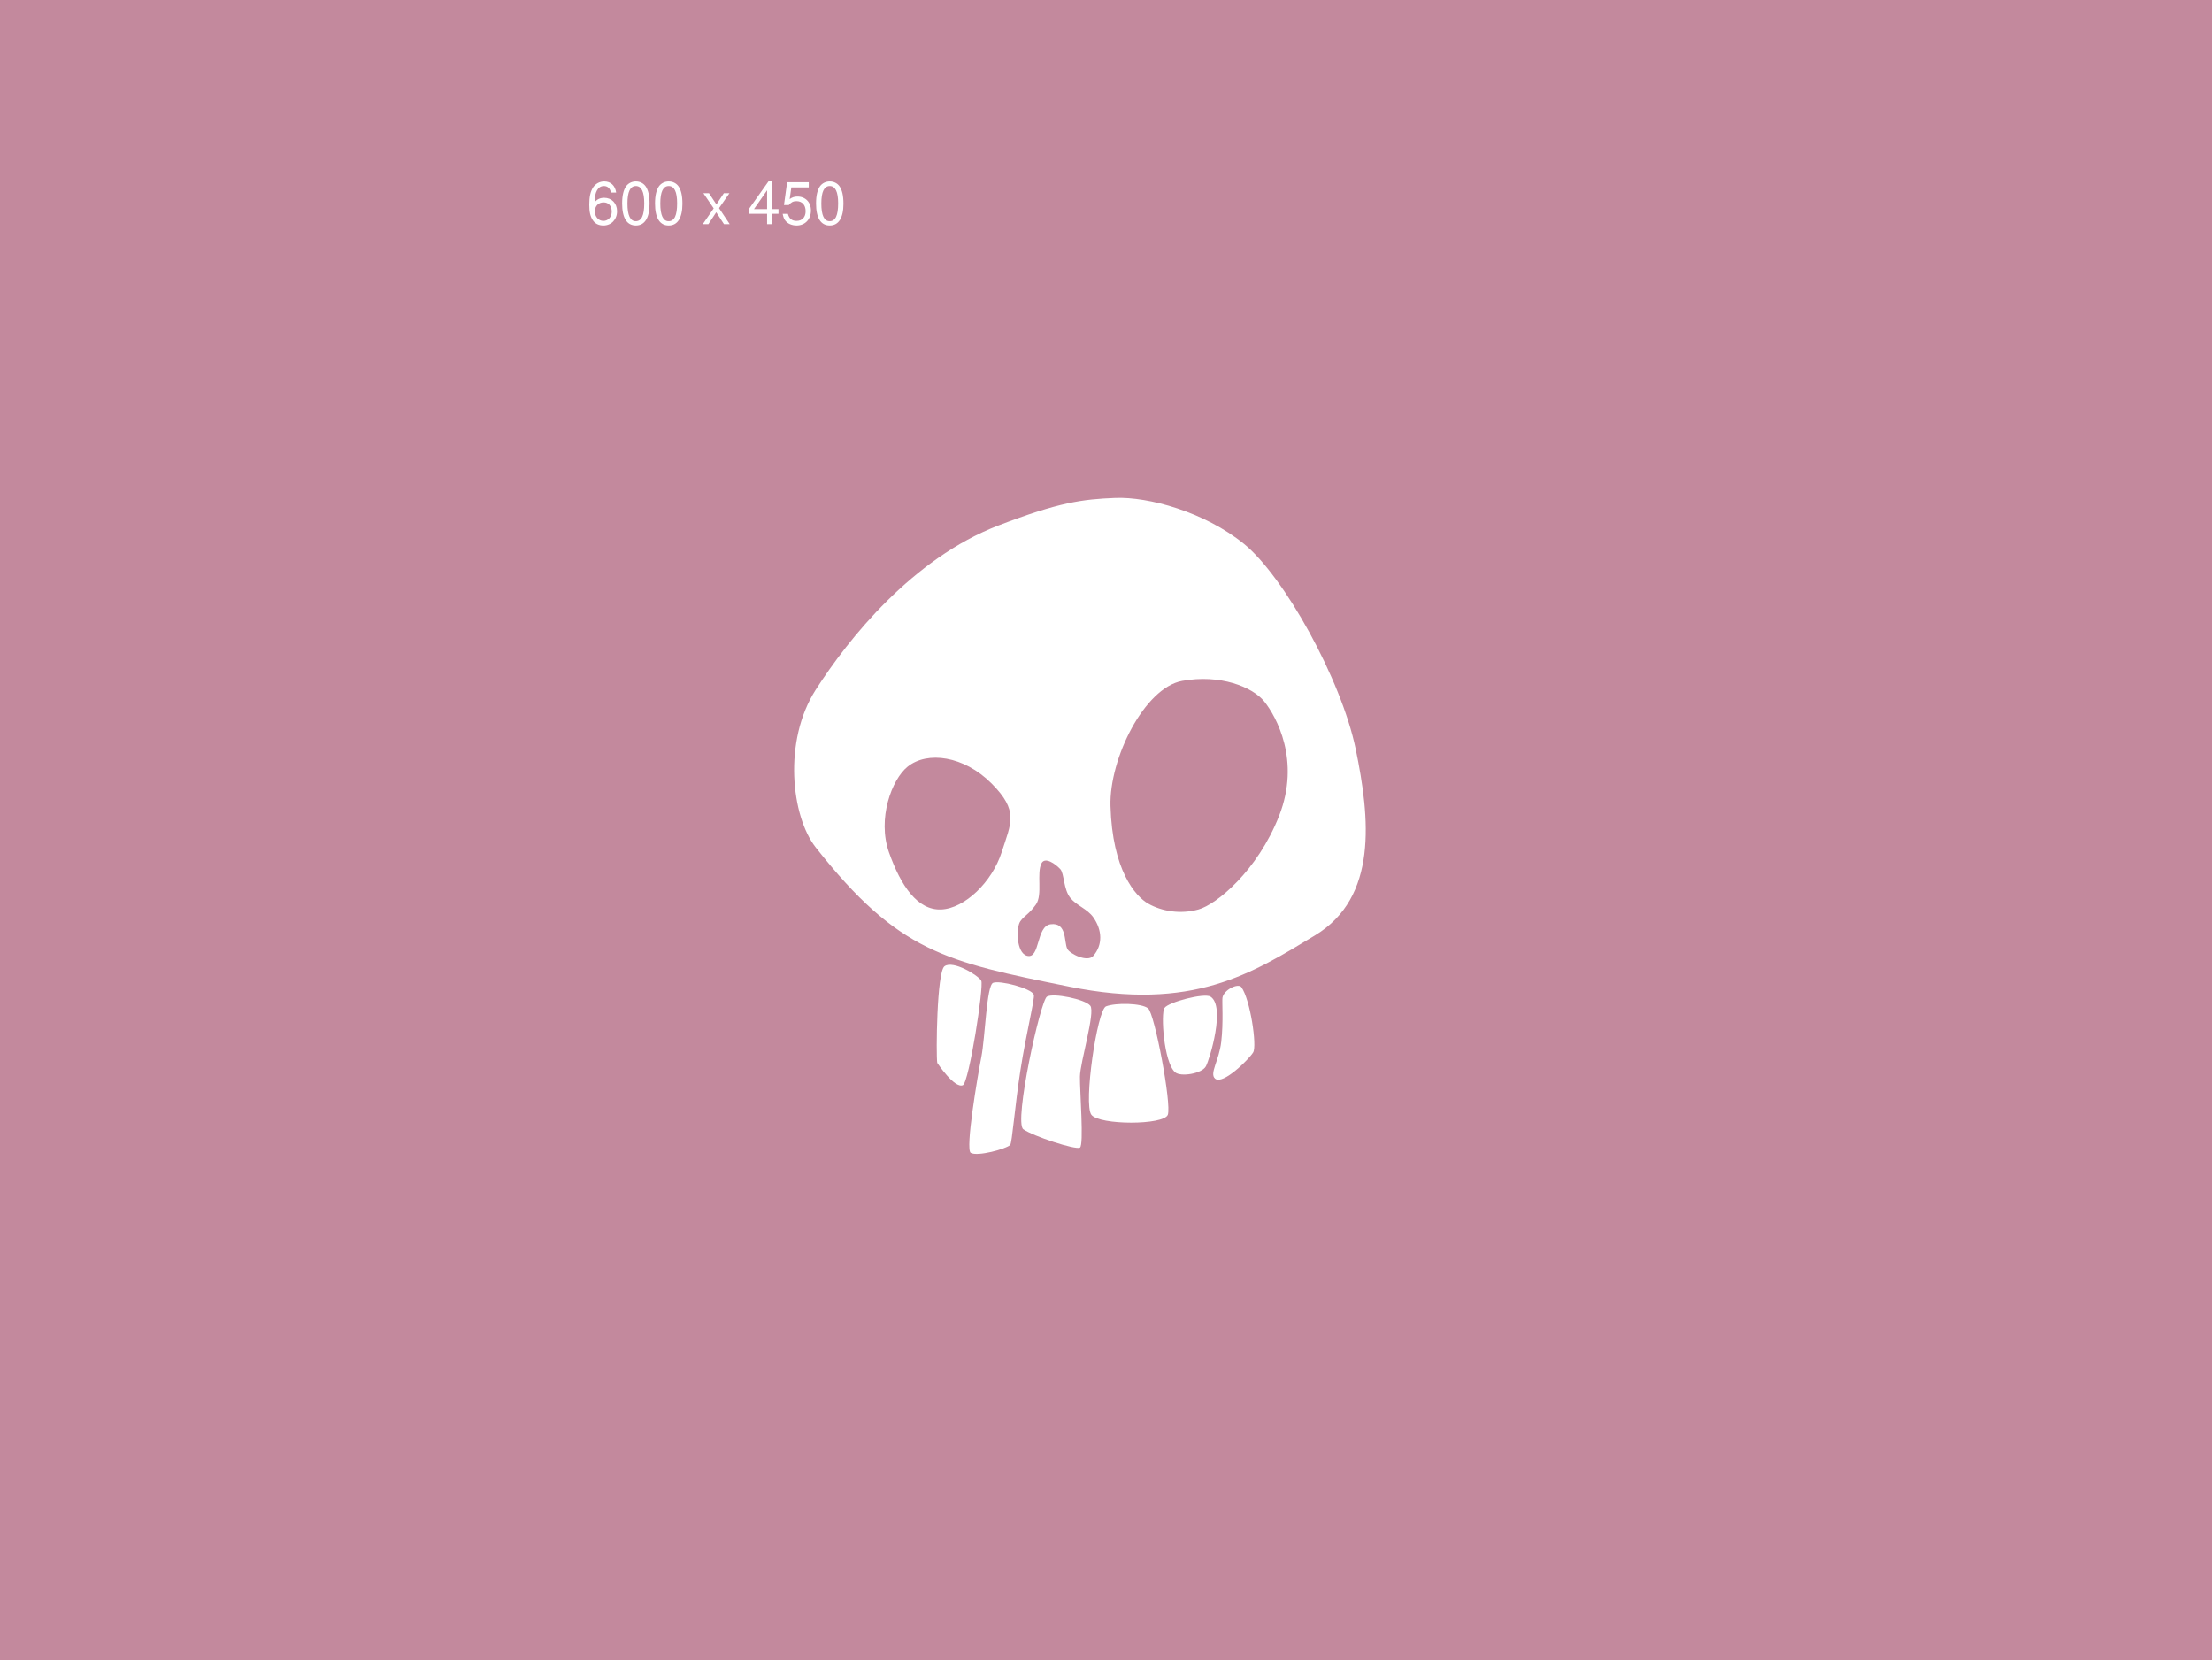
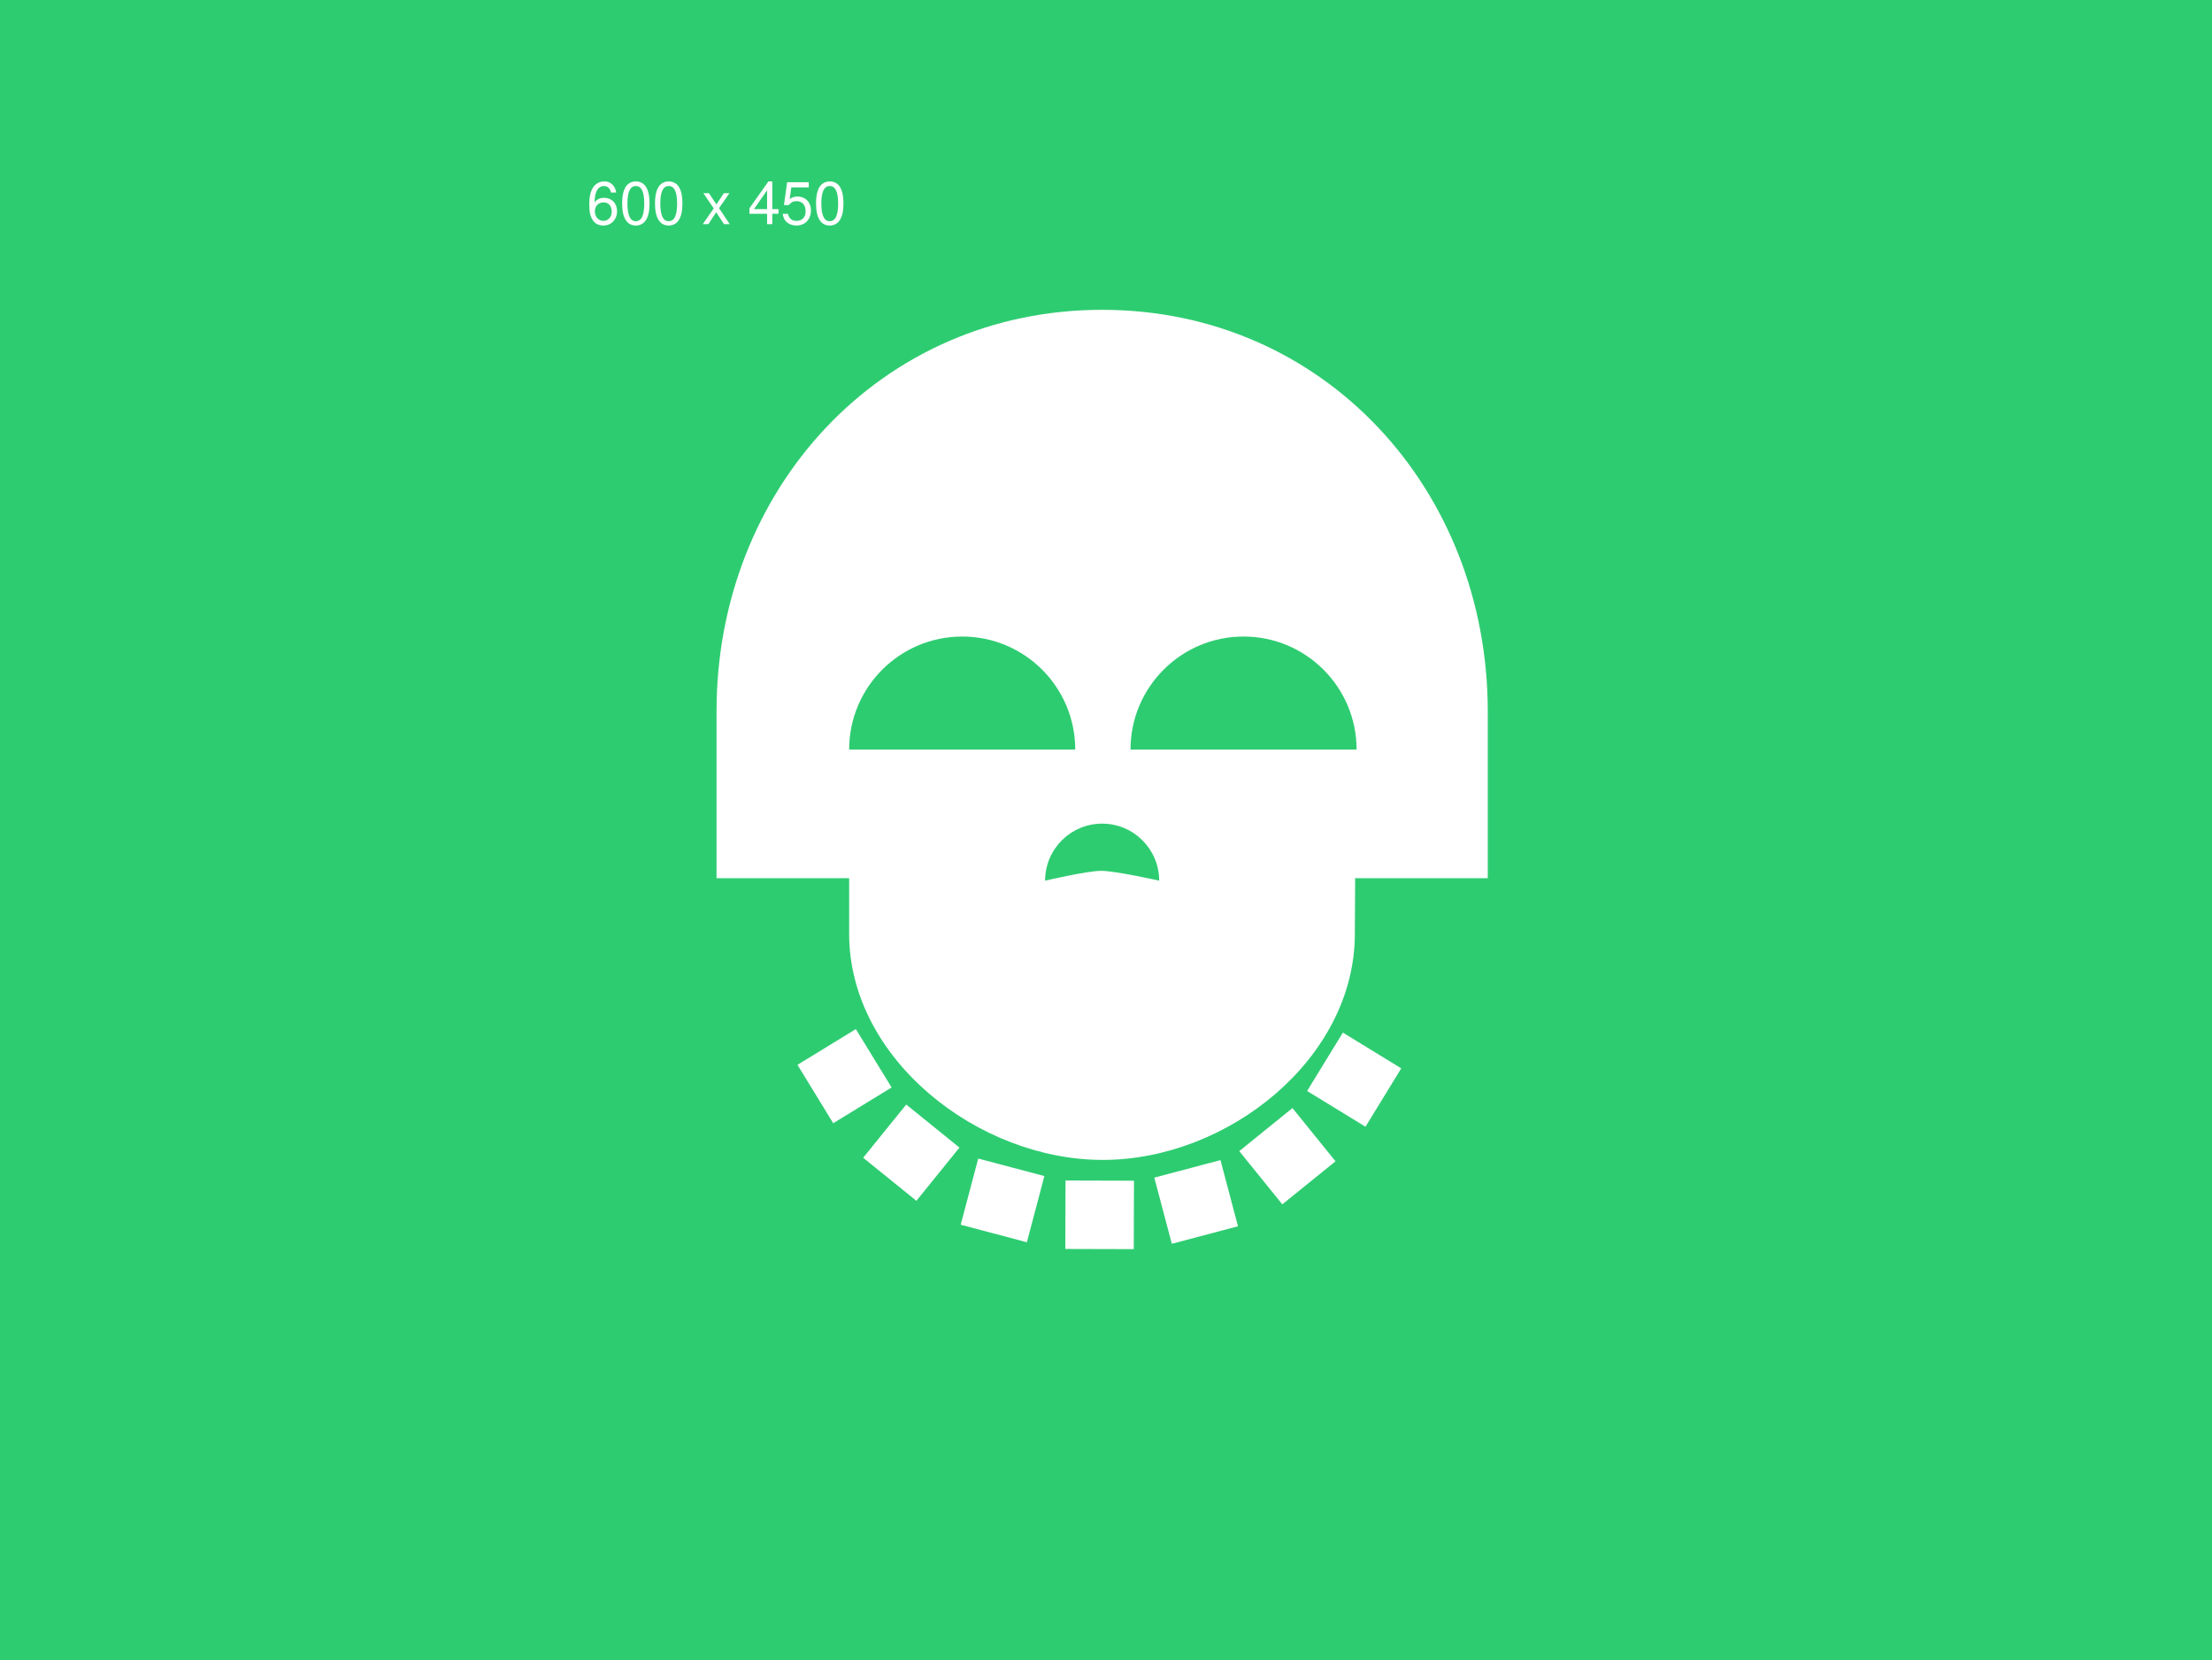
<svg xmlns="http://www.w3.org/2000/svg" version="1.1" x="0px" y="0px" width="600px" height="450px" viewBox="0 0 595.28 841.89" enable-background="new 0 0 595.28 841.89" xml:space="preserve">
  <rect width="595.28" height="841.89" />
-   <rect x="-50000" y="-50000" width="100000" height="100000" fill="#c3899d" />
+   <rect x="-50000" y="-50000" width="100000" height="100000" fill="#2ecc71" />
  <text x="100" y="100" style="text-anchor: middle;dominant-baseline: hanging;" fill="#FFFFFF" font-family="'Helvetica'" font-size="30">600 x 450</text>
-   <g id="Layer_2">
-     <path fill="#FFFFFF" d="M212,539.333c-0.667-4-0.25-46.083,3.667-49c4.345-3.236,17.187,4.597,18.667,7.334   c1.417,2.621-6.21,51.66-9.333,53C220.728,552.5,212,539.333,212,539.333z" />
-     <path fill="#FFFFFF" d="M229,585c-2.858-1.715,3.426-38.667,5.38-48.667s2.62-36.223,5.954-37.611s19.333,2.722,20.667,6   c0.667,1.64-3.833,19.459-6.75,38.118C251.333,561.5,250,580,249,581C247,583,232.333,587,229,585z" />
-     <path fill="#FFFFFF" d="M267.667,505.722c3.177-1.959,19.333,1.277,22,4.611s-5.17,28.666-5.252,36s2.082,34.666,0,36   s-23.877-5.821-28.748-9.333S264.334,507.776,267.667,505.722z" />
-     <path fill="#FFFFFF" d="M297.64,510.667c-4.463,1.726-11.533,49.667-7.42,55s36.78,5.334,38.78,0s-6.667-51.333-10-54   S302.621,508.741,297.64,510.667z" />
-     <path fill="#FFFFFF" d="M327.296,511.481c-1.898,2.83-0.383,27.434,5.371,32.593c2.833,2.54,13.667,0.741,15.667-3   s10.049-30.479,2.333-35.353C347.5,503.722,329.296,508.5,327.296,511.481z" />
-     <path fill="#FFFFFF" d="M366.334,500.905c-1.587-2.187-8.918,1.345-9.584,5.345c-0.3,1.801,0.554,12.299-0.637,22.479   C355,538.25,350,544.743,353,547.333c3.954,3.414,17.334-10,19.334-13.333S370.861,507.144,366.334,500.905z" />
-     <path fill="#FFFFFF" d="M150.333,430c-12.408-15.756-16.667-54,0-80s49.19-66.639,92.667-83.333   c30.747-11.806,42.668-13.333,59.334-14s45.197,6.993,65.333,23.333c20.333,16.5,49.334,68.667,56.667,104   s11.333,75.334-20.667,94.667s-62.001,38.667-124.667,26C216.333,488,192.333,483.334,150.333,430z M197,389   c-8.125,6.5-15.5,26.5-9.5,43.5s14.5,29.5,26.5,29s25.833-14,30.667-29s8.833-21-5.167-35S207,381,197,389z M264.95,438   c-2.705,4.974,0.683,16-2.883,21s-5.761,5.5-7.914,8.5s-2.153,16,3.398,17.5c6.777,1.831,4.515-15,11.949-16   c8.438-1.135,6.753,9.007,8.5,12.5c1.25,2.5,10.25,7,13.22,3.537c4.818-5.617,4.538-13.007,0-19.522   c-2.97-4.265-8.446-5.964-11.603-9.787c-3.632-4.398-3.117-12.505-5.197-14.728C271.868,438.273,266.738,434.712,264.95,438z    M319,458.5c7,4.004,16.5,5.5,25.555,3S374.5,442,385.5,413.945S384,363.5,378,356s-22.5-14-41.704-10.5   c-19.205,3.5-37.057,39.484-36.379,63.5C300.834,441.5,312.548,454.81,319,458.5z" />
+   <g id="Layer_1">
+     <path fill="#FFFFFF" d="M491.368,445.631h-67.295l-0.151,28.211c0,63.367-64.521,114.737-127.891,114.737   c-63.367,0-128.737-51.369-128.737-114.736v-28.211H100v-84.737c0-112.492,83.192-203.684,195.684-203.684   s195.684,91.192,195.684,203.684V445.631z M282.032,380.369c0-31.684-25.685-57.368-57.368-57.368s-57.368,25.685-57.368,57.368   H282.032z M424.813,380.369c0-31.684-25.684-57.369-57.368-57.369c-31.684,0-57.367,25.685-57.367,57.369H424.813z    M295.684,417.944c-15.985,0-28.943,12.958-28.943,28.944c0,0,21.313-5,28.417-5c7.368,0,29.469,5,29.469,5   C324.627,430.902,311.67,417.944,295.684,417.944z" />
+     <rect x="147.58" y="528.683" transform="matrix(0.8528 -0.5223 0.5223 0.8528 -260.9181 166.5546)" fill="#FFFFFF" width="34.736" height="34.736" />
+     <rect x="181.475" y="567.514" transform="matrix(0.6289 -0.7775 0.7775 0.6289 -380.9547 371.6699)" fill="#FFFFFF" width="34.735" height="34.734" />
+     <rect x="227.773" y="591.734" transform="matrix(0.2559 -0.9667 0.9667 0.2559 -406.4081 690.2293)" fill="#FFFFFF" width="34.733" height="34.733" />
+     <rect x="406.234" y="530.513" transform="matrix(-0.8528 -0.5223 0.5223 -0.8528 498.6704 1236.341)" fill="#FFFFFF" width="34.736" height="34.736" />
+     <rect x="372.34" y="569.344" transform="matrix(-0.6289 -0.7775 0.7775 -0.6289 178.6074 1258.677)" fill="#FFFFFF" width="34.735" height="34.734" />
+     <rect x="326.044" y="592.564" transform="matrix(-0.2559 -0.9667 0.9667 -0.2559 -158.3547 1097.964)" fill="#FFFFFF" width="34.733" height="34.733" />
+     <rect x="277.042" y="599.07" transform="matrix(0.0028 -1 1 0.0028 -322.8459 909.1282)" fill="#FFFFFF" width="34.732" height="34.734" />
  </g>
</svg>
